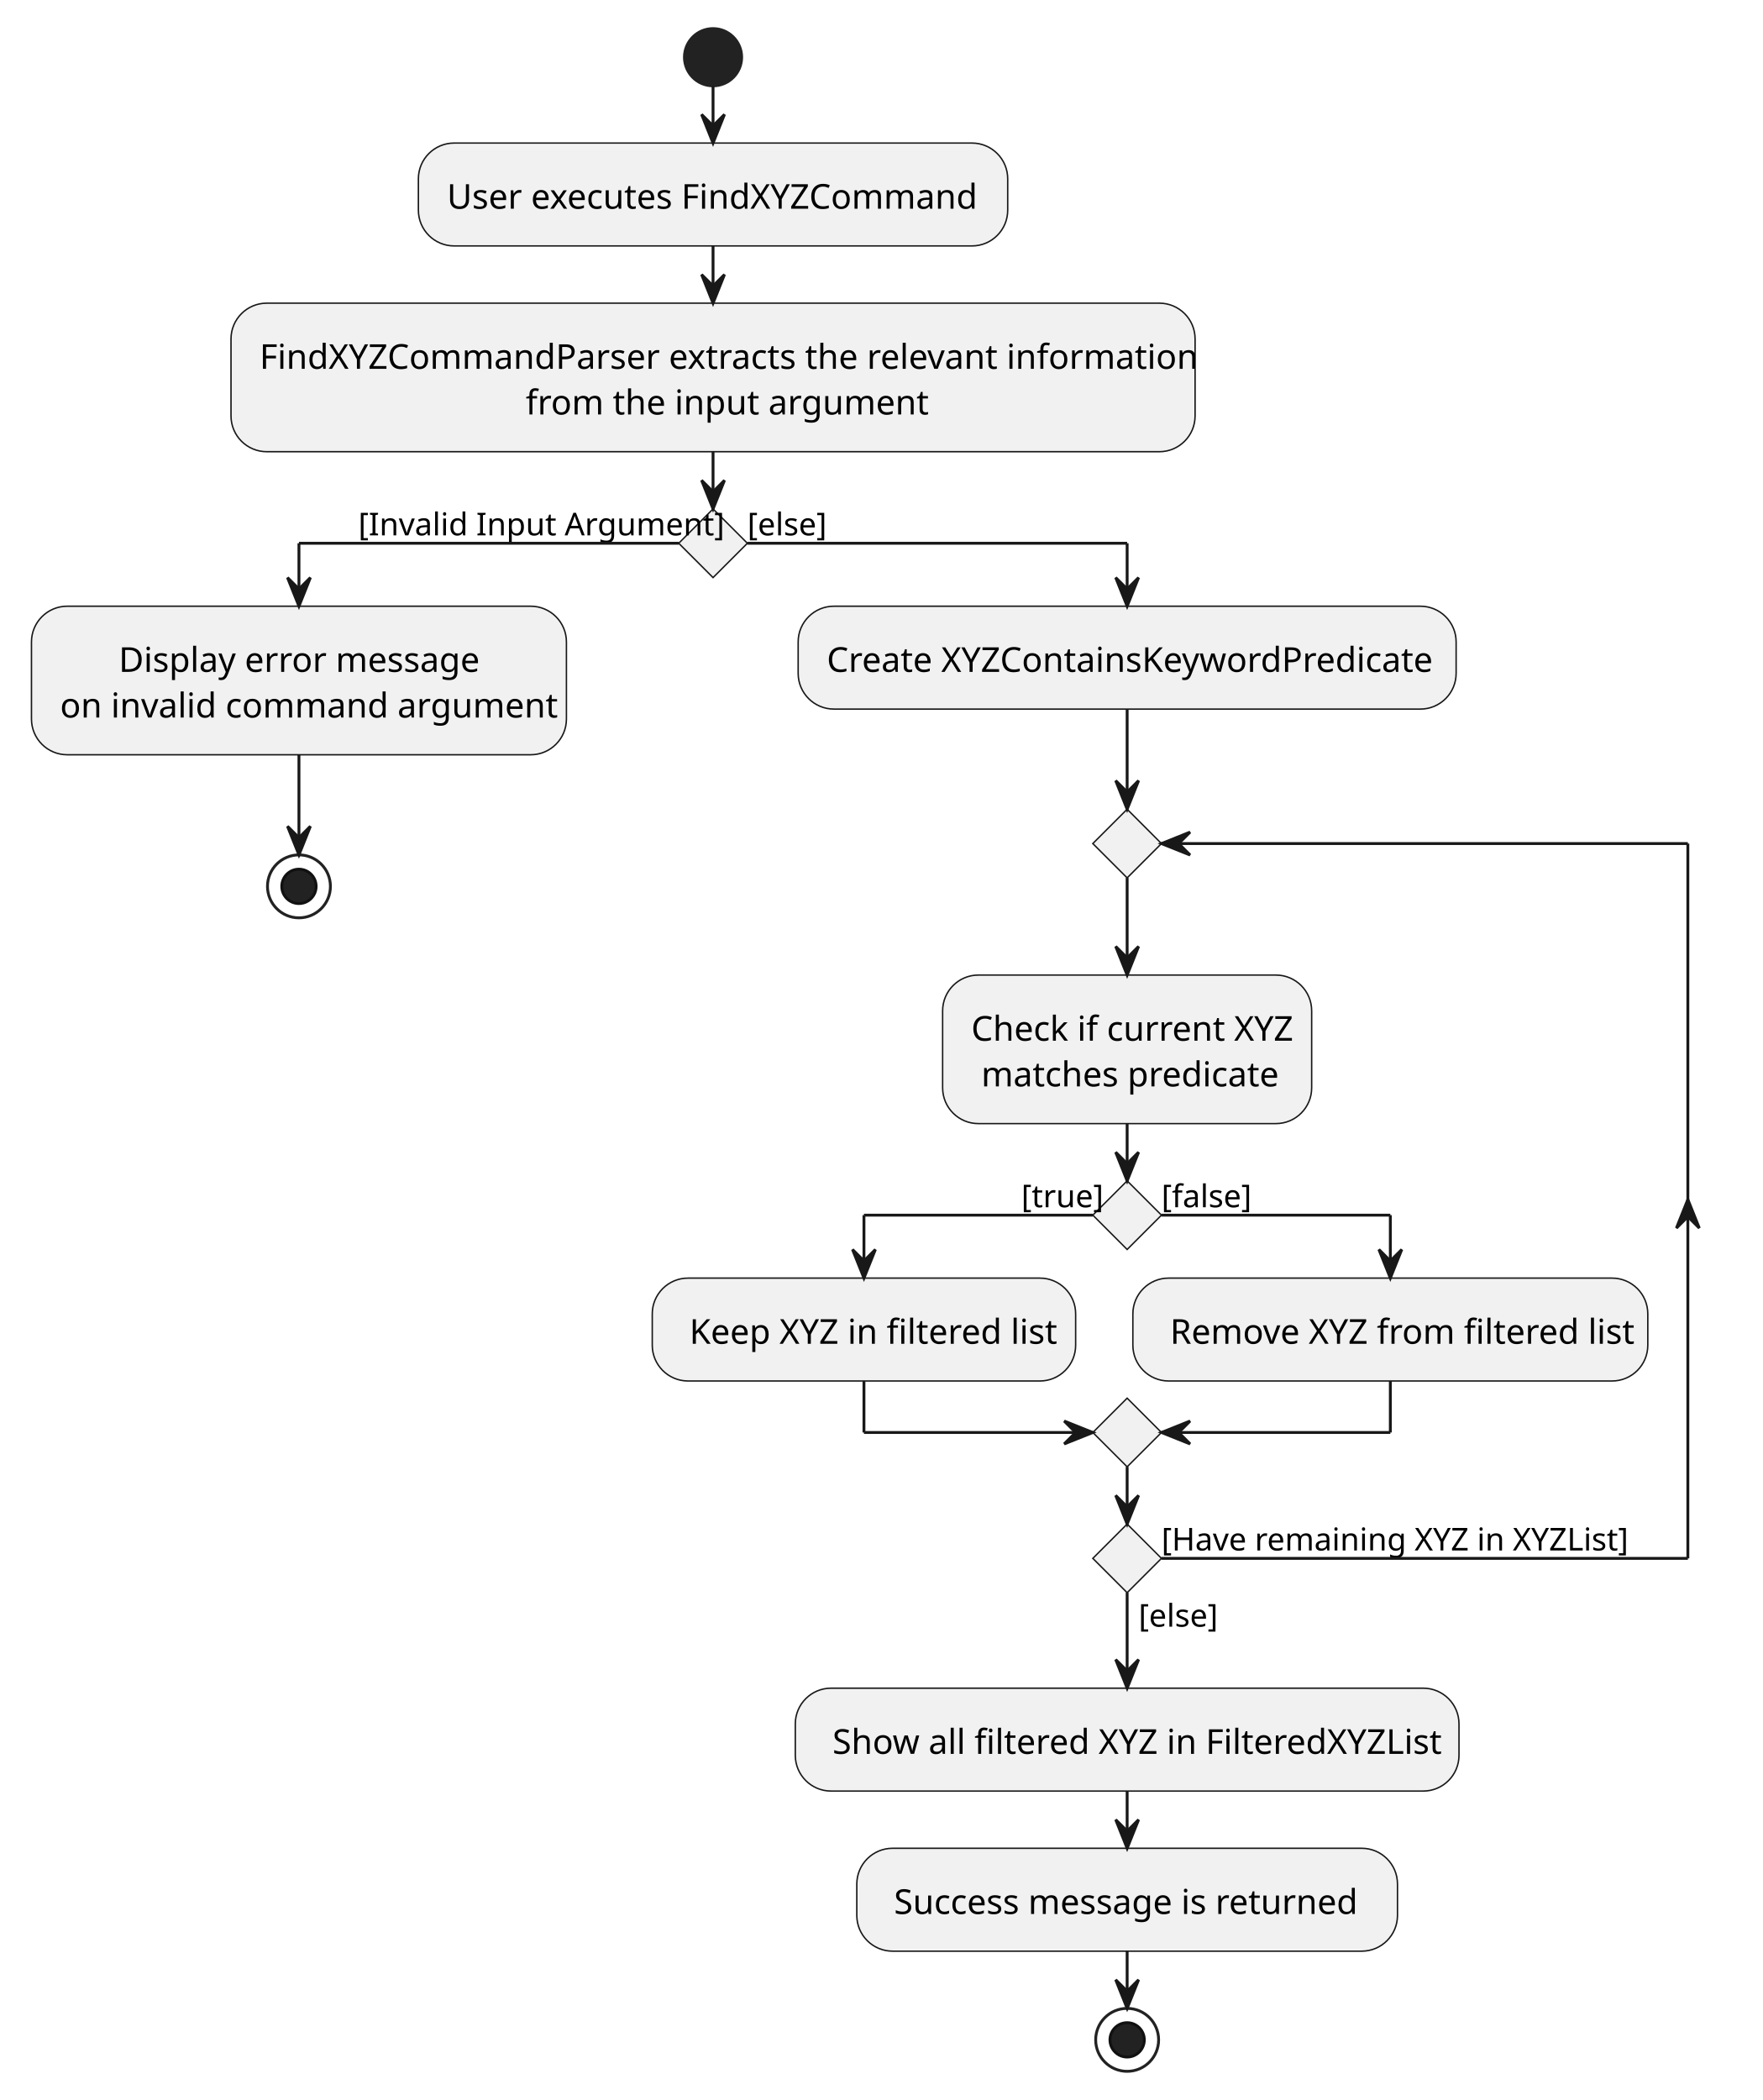
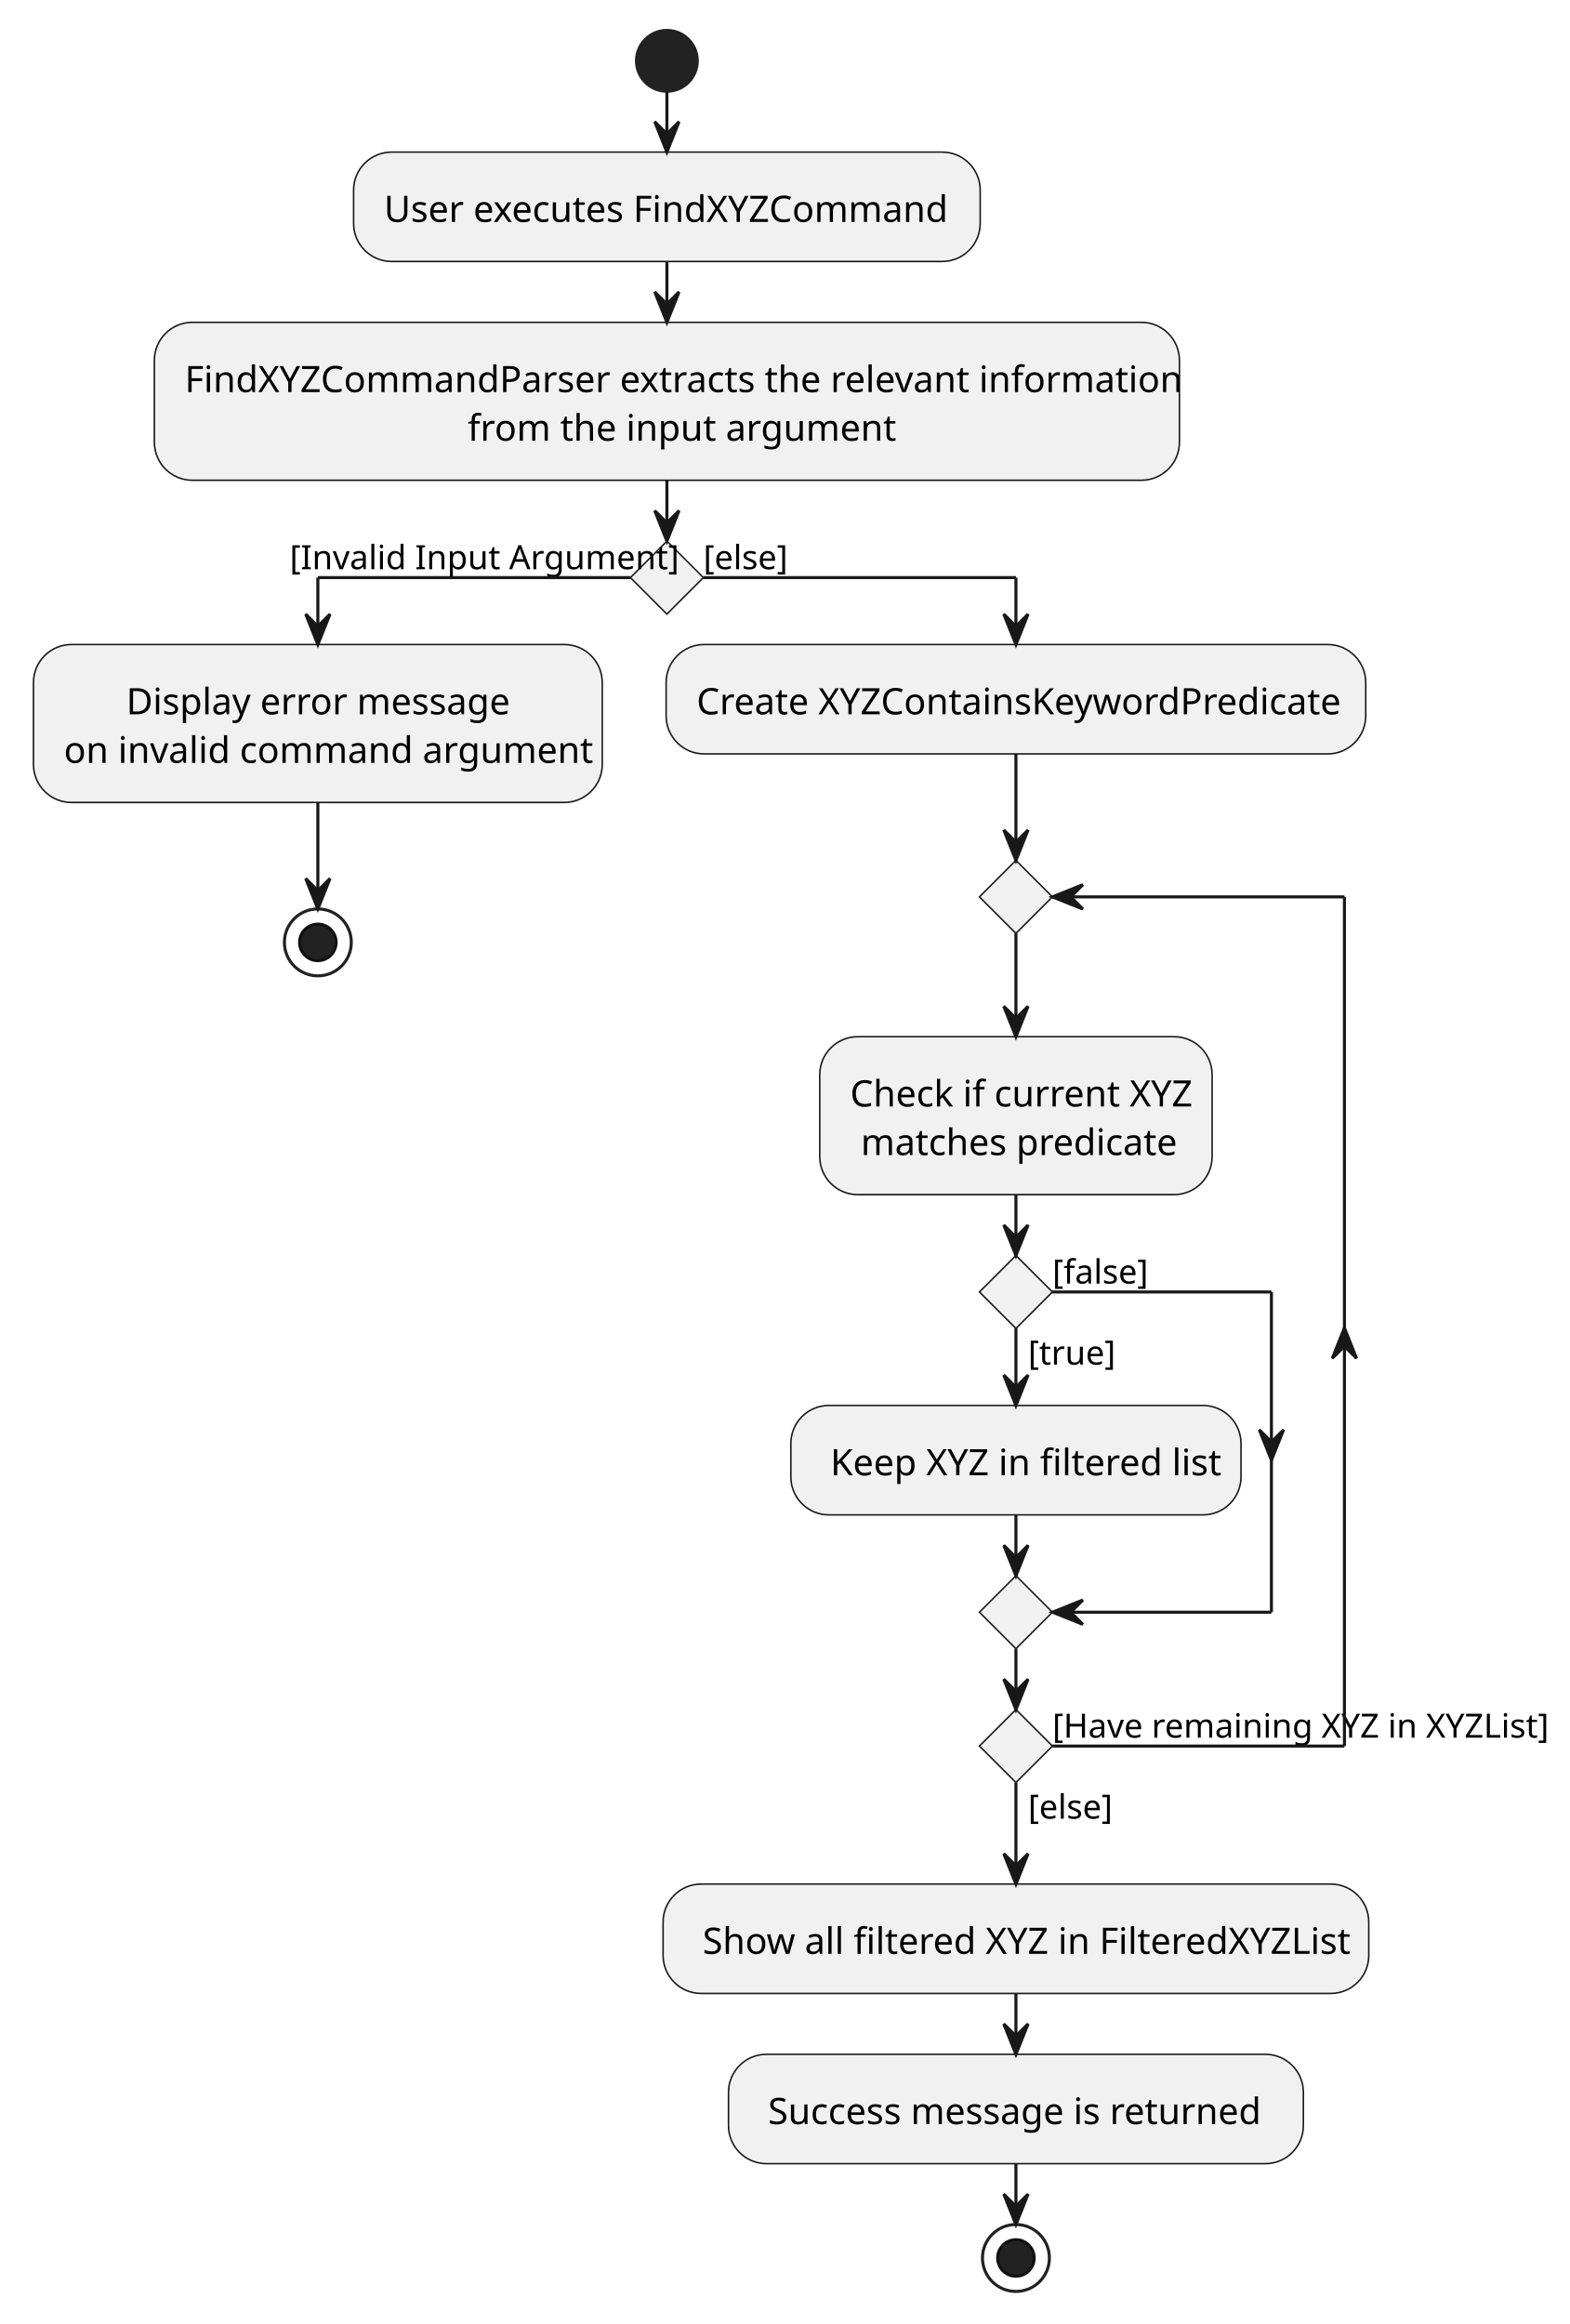
- <svg xmlns="http://www.w3.org/2000/svg" contentStyleType="text/css" height="734px" preserveAspectRatio="none" style="width:616px;height:734px;background:#FFFFFF;" version="1.1" viewBox="0 0 616 734" width="616px" zoomAndPan="magnify">
+ <svg xmlns="http://www.w3.org/2000/svg" contentStyleType="text/css" height="764px" preserveAspectRatio="none" style="width:516px;height:764px;background:#FFFFFF;" version="1.1" viewBox="0 0 516 764" width="516px" zoomAndPan="magnify">
  <defs />
  <g>
-     <ellipse cx="249.25" cy="20" fill="#222222" rx="10" ry="10" style="stroke:#222222;stroke-width:1.0;" />
-     <rect fill="#F1F1F1" height="35.961" rx="12.5" ry="12.5" style="stroke:#181818;stroke-width:0.5;" width="206" x="146.25" y="50" />
-     <text fill="#000000" font-family="sans-serif" font-size="12" lengthAdjust="spacing" textLength="186" x="156.25" y="72.949">User executes FindXYZCommand
+     <ellipse cx="219.25" cy="20" fill="#222222" rx="10" ry="10" style="stroke:#222222;stroke-width:1.0;" />
+     <rect fill="#F1F1F1" height="35.961" rx="12.5" ry="12.5" style="stroke:#181818;stroke-width:0.5;" width="206" x="116.25" y="50" />
+     <text fill="#000000" font-family="sans-serif" font-size="12" lengthAdjust="spacing" textLength="186" x="126.25" y="72.949">User executes FindXYZCommand
        </text>
-     <rect fill="#F1F1F1" height="51.922" rx="12.5" ry="12.5" style="stroke:#181818;stroke-width:0.5;" width="337" x="80.75" y="105.961" />
-     <text fill="#000000" font-family="sans-serif" font-size="12" lengthAdjust="spacing" textLength="317" x="90.75" y="128.91">FindXYZCommandParser extracts the relevant information
+     <rect fill="#F1F1F1" height="51.922" rx="12.5" ry="12.5" style="stroke:#181818;stroke-width:0.5;" width="337" x="50.75" y="105.961" />
+     <text fill="#000000" font-family="sans-serif" font-size="12" lengthAdjust="spacing" textLength="317" x="60.75" y="128.91">FindXYZCommandParser extracts the relevant information
        </text>
-     <text fill="#000000" font-family="sans-serif" font-size="12" lengthAdjust="spacing" textLength="131" x="183.75" y="144.871">from the input argument
+     <text fill="#000000" font-family="sans-serif" font-size="12" lengthAdjust="spacing" textLength="131" x="153.75" y="144.871">from the input argument
        </text>
-     <polygon fill="#F1F1F1" points="249.25,177.883,249.25,177.883,261.25,189.883,249.25,201.883,249.25,201.883,237.25,189.883,249.25,177.883" style="stroke:#181818;stroke-width:0.5;" />
-     <text fill="#000000" font-family="sans-serif" font-size="11" lengthAdjust="spacing" textLength="112" x="125.25" y="187.122">[Invalid Input Argument]
+     <polygon fill="#F1F1F1" points="219.25,177.883,219.25,177.883,231.25,189.883,219.25,201.883,219.25,201.883,207.25,189.883,219.25,177.883" style="stroke:#181818;stroke-width:0.5;" />
+     <text fill="#000000" font-family="sans-serif" font-size="11" lengthAdjust="spacing" textLength="112" x="95.25" y="187.122">[Invalid Input Argument]
        </text>
-     <text fill="#000000" font-family="sans-serif" font-size="11" lengthAdjust="spacing" textLength="26" x="261.25" y="187.122">[else]
+     <text fill="#000000" font-family="sans-serif" font-size="11" lengthAdjust="spacing" textLength="26" x="231.25" y="187.122">[else]
        </text>
    <rect fill="#F1F1F1" height="51.922" rx="12.5" ry="12.5" style="stroke:#181818;stroke-width:0.5;" width="187" x="11" y="211.883" />
    <text fill="#000000" font-family="sans-serif" font-size="12" lengthAdjust="spacing" textLength="126" x="41.5" y="234.832">Display error message
        </text>
    <text fill="#000000" font-family="sans-serif" font-size="12" lengthAdjust="spacing" textLength="167" x="21" y="250.793">on invalid command argument
        </text>
    <ellipse cx="104.5" cy="309.805" fill="none" rx="11" ry="11" style="stroke:#222222;stroke-width:1.0;" />
    <ellipse cx="104.5" cy="309.805" fill="#222222" rx="6" ry="6" style="stroke:#111111;stroke-width:1.0;" />
-     <rect fill="#F1F1F1" height="35.961" rx="12.5" ry="12.5" style="stroke:#181818;stroke-width:0.5;" width="230" x="279" y="211.883" />
-     <text fill="#000000" font-family="sans-serif" font-size="12" lengthAdjust="spacing" textLength="210" x="289" y="234.832">Create XYZContainsKeywordPredicate
+     <rect fill="#F1F1F1" height="35.961" rx="12.5" ry="12.5" style="stroke:#181818;stroke-width:0.5;" width="230" x="219" y="211.883" />
+     <text fill="#000000" font-family="sans-serif" font-size="12" lengthAdjust="spacing" textLength="210" x="229" y="234.832">Create XYZContainsKeywordPredicate
        </text>
-     <rect fill="#F1F1F1" height="51.922" rx="12.5" ry="12.5" style="stroke:#181818;stroke-width:0.5;" width="129" x="329.5" y="340.805" />
-     <text fill="#000000" font-family="sans-serif" font-size="12" lengthAdjust="spacing" textLength="109" x="339.5" y="363.754">Check if current XYZ
+     <rect fill="#F1F1F1" height="51.922" rx="12.5" ry="12.5" style="stroke:#181818;stroke-width:0.5;" width="129" x="269.5" y="340.805" />
+     <text fill="#000000" font-family="sans-serif" font-size="12" lengthAdjust="spacing" textLength="109" x="279.5" y="363.754">Check if current XYZ
        </text>
-     <text fill="#000000" font-family="sans-serif" font-size="12" lengthAdjust="spacing" textLength="102" x="343" y="379.715">matches predicate
+     <text fill="#000000" font-family="sans-serif" font-size="12" lengthAdjust="spacing" textLength="102" x="283" y="379.715">matches predicate
        </text>
-     <polygon fill="#F1F1F1" points="394,412.727,394,412.727,406,424.727,394,436.727,394,436.727,382,424.727,394,412.727" style="stroke:#181818;stroke-width:0.5;" />
-     <text fill="#000000" font-family="sans-serif" font-size="11" lengthAdjust="spacing" textLength="25" x="357" y="421.966">[true]
+     <rect fill="#F1F1F1" height="35.961" rx="12.5" ry="12.5" style="stroke:#181818;stroke-width:0.5;" width="148" x="260" y="462.042" />
+     <text fill="#000000" font-family="sans-serif" font-size="12" lengthAdjust="spacing" textLength="125" x="273" y="484.991">Keep XYZ in filtered list
        </text>
-     <text fill="#000000" font-family="sans-serif" font-size="11" lengthAdjust="spacing" textLength="30" x="406" y="421.966">[false]
+     <polygon fill="#F1F1F1" points="334,412.727,334,412.727,346,424.727,334,436.727,334,436.727,322,424.727,334,412.727" style="stroke:#181818;stroke-width:0.5;" />
+     <text fill="#000000" font-family="sans-serif" font-size="11" lengthAdjust="spacing" textLength="25" x="338" y="448.597">[true]
        </text>
-     <rect fill="#F1F1F1" height="35.961" rx="12.5" ry="12.5" style="stroke:#181818;stroke-width:0.5;" width="148" x="228" y="446.727" />
-     <text fill="#000000" font-family="sans-serif" font-size="12" lengthAdjust="spacing" textLength="125" x="241" y="469.676">Keep XYZ in filtered list
+     <text fill="#000000" font-family="sans-serif" font-size="11" lengthAdjust="spacing" textLength="30" x="346" y="421.966">[false]
        </text>
-     <rect fill="#F1F1F1" height="35.961" rx="12.5" ry="12.5" style="stroke:#181818;stroke-width:0.5;" width="180" x="396" y="446.727" />
-     <text fill="#000000" font-family="sans-serif" font-size="12" lengthAdjust="spacing" textLength="157" x="409" y="469.676">Remove XYZ from filtered list
+     <polygon fill="#F1F1F1" points="334,518.003,346,530.003,334,542.003,322,530.003,334,518.003" style="stroke:#181818;stroke-width:0.5;" />
+     <polygon fill="#F1F1F1" points="334,282.844,346,294.844,334,306.844,322,294.844,334,282.844" style="stroke:#181818;stroke-width:0.5;" />
+     <polygon fill="#F1F1F1" points="334,562.003,334,562.003,346,574.003,334,586.003,334,586.003,322,574.003,334,562.003" style="stroke:#181818;stroke-width:0.5;" />
+     <text fill="#000000" font-family="sans-serif" font-size="11" lengthAdjust="spacing" textLength="26" x="338" y="597.873">[else]
        </text>
-     <polygon fill="#F1F1F1" points="394,488.688,406,500.688,394,512.688,382,500.688,394,488.688" style="stroke:#181818;stroke-width:0.5;" />
-     <polygon fill="#F1F1F1" points="394,282.844,406,294.844,394,306.844,382,294.844,394,282.844" style="stroke:#181818;stroke-width:0.5;" />
-     <polygon fill="#F1F1F1" points="394,532.688,394,532.688,406,544.688,394,556.688,394,556.688,382,544.688,394,532.688" style="stroke:#181818;stroke-width:0.5;" />
-     <text fill="#000000" font-family="sans-serif" font-size="11" lengthAdjust="spacing" textLength="26" x="398" y="568.558">[else]
+     <text fill="#000000" font-family="sans-serif" font-size="11" lengthAdjust="spacing" textLength="158" x="346" y="571.242">[Have remaining XYZ in XYZList]
        </text>
-     <text fill="#000000" font-family="sans-serif" font-size="11" lengthAdjust="spacing" textLength="158" x="406" y="541.927">[Have remaining XYZ in XYZList]
+     <rect fill="#F1F1F1" height="35.961" rx="12.5" ry="12.5" style="stroke:#181818;stroke-width:0.5;" width="232" x="218" y="619.373" />
+     <text fill="#000000" font-family="sans-serif" font-size="12" lengthAdjust="spacing" textLength="209" x="231" y="642.322">Show all filtered XYZ in FilteredXYZList
        </text>
-     <rect fill="#F1F1F1" height="35.961" rx="12.5" ry="12.5" style="stroke:#181818;stroke-width:0.5;" width="232" x="278" y="590.058" />
-     <text fill="#000000" font-family="sans-serif" font-size="12" lengthAdjust="spacing" textLength="209" x="291" y="613.007">Show all filtered XYZ in FilteredXYZList
+     <rect fill="#F1F1F1" height="35.961" rx="12.5" ry="12.5" style="stroke:#181818;stroke-width:0.5;" width="189" x="239.5" y="675.334" />
+     <text fill="#000000" font-family="sans-serif" font-size="12" lengthAdjust="spacing" textLength="166" x="252.5" y="698.283">Success message is returned
        </text>
-     <rect fill="#F1F1F1" height="35.961" rx="12.5" ry="12.5" style="stroke:#181818;stroke-width:0.5;" width="189" x="299.5" y="646.019" />
-     <text fill="#000000" font-family="sans-serif" font-size="12" lengthAdjust="spacing" textLength="166" x="312.5" y="668.968">Success message is returned
-         </text>
-     <ellipse cx="394" cy="712.98" fill="none" rx="11" ry="11" style="stroke:#222222;stroke-width:1.0;" />
-     <ellipse cx="394" cy="712.98" fill="#222222" rx="6" ry="6" style="stroke:#111111;stroke-width:1.0;" />
-     <line style="stroke:#181818;stroke-width:1.0;" x1="249.25" x2="249.25" y1="30" y2="50" />
-     <polygon fill="#181818" points="245.25,40,249.25,50,253.25,40,249.25,44" style="stroke:#181818;stroke-width:1.0;" />
-     <line style="stroke:#181818;stroke-width:1.0;" x1="249.25" x2="249.25" y1="85.961" y2="105.961" />
-     <polygon fill="#181818" points="245.25,95.961,249.25,105.961,253.25,95.961,249.25,99.961" style="stroke:#181818;stroke-width:1.0;" />
+     <ellipse cx="334" cy="742.295" fill="none" rx="11" ry="11" style="stroke:#222222;stroke-width:1.0;" />
+     <ellipse cx="334" cy="742.295" fill="#222222" rx="6" ry="6" style="stroke:#111111;stroke-width:1.0;" />
+     <line style="stroke:#181818;stroke-width:1.0;" x1="219.25" x2="219.25" y1="30" y2="50" />
+     <polygon fill="#181818" points="215.25,40,219.25,50,223.25,40,219.25,44" style="stroke:#181818;stroke-width:1.0;" />
+     <line style="stroke:#181818;stroke-width:1.0;" x1="219.25" x2="219.25" y1="85.961" y2="105.961" />
+     <polygon fill="#181818" points="215.25,95.961,219.25,105.961,223.25,95.961,219.25,99.961" style="stroke:#181818;stroke-width:1.0;" />
    <line style="stroke:#181818;stroke-width:1.0;" x1="104.5" x2="104.5" y1="263.805" y2="298.805" />
    <polygon fill="#181818" points="100.5,288.805,104.5,298.805,108.5,288.805,104.5,292.805" style="stroke:#181818;stroke-width:1.0;" />
-     <line style="stroke:#181818;stroke-width:1.0;" x1="382" x2="302" y1="424.727" y2="424.727" />
-     <line style="stroke:#181818;stroke-width:1.0;" x1="302" x2="302" y1="424.727" y2="446.727" />
-     <polygon fill="#181818" points="298,436.727,302,446.727,306,436.727,302,440.727" style="stroke:#181818;stroke-width:1.0;" />
-     <line style="stroke:#181818;stroke-width:1.0;" x1="406" x2="486" y1="424.727" y2="424.727" />
-     <line style="stroke:#181818;stroke-width:1.0;" x1="486" x2="486" y1="424.727" y2="446.727" />
-     <polygon fill="#181818" points="482,436.727,486,446.727,490,436.727,486,440.727" style="stroke:#181818;stroke-width:1.0;" />
-     <line style="stroke:#181818;stroke-width:1.0;" x1="302" x2="302" y1="482.688" y2="500.688" />
-     <line style="stroke:#181818;stroke-width:1.0;" x1="302" x2="382" y1="500.688" y2="500.688" />
-     <polygon fill="#181818" points="372,496.688,382,500.688,372,504.688,376,500.688" style="stroke:#181818;stroke-width:1.0;" />
-     <line style="stroke:#181818;stroke-width:1.0;" x1="486" x2="486" y1="482.688" y2="500.688" />
-     <line style="stroke:#181818;stroke-width:1.0;" x1="486" x2="406" y1="500.688" y2="500.688" />
-     <polygon fill="#181818" points="416,496.688,406,500.688,416,504.688,412,500.688" style="stroke:#181818;stroke-width:1.0;" />
-     <line style="stroke:#181818;stroke-width:1.0;" x1="394" x2="394" y1="392.727" y2="412.727" />
-     <polygon fill="#181818" points="390,402.727,394,412.727,398,402.727,394,406.727" style="stroke:#181818;stroke-width:1.0;" />
-     <line style="stroke:#181818;stroke-width:1.0;" x1="394" x2="394" y1="306.844" y2="340.805" />
-     <polygon fill="#181818" points="390,330.805,394,340.805,398,330.805,394,334.805" style="stroke:#181818;stroke-width:1.0;" />
-     <line style="stroke:#181818;stroke-width:1.0;" x1="406" x2="590" y1="544.688" y2="544.688" />
-     <polygon fill="#181818" points="586,429.246,590,419.246,594,429.246,590,425.246" style="stroke:#181818;stroke-width:1.0;" />
-     <line style="stroke:#181818;stroke-width:1.0;" x1="590" x2="590" y1="294.844" y2="544.688" />
-     <line style="stroke:#181818;stroke-width:1.0;" x1="590" x2="406" y1="294.844" y2="294.844" />
-     <polygon fill="#181818" points="416,290.844,406,294.844,416,298.844,412,294.844" style="stroke:#181818;stroke-width:1.0;" />
-     <line style="stroke:#181818;stroke-width:1.0;" x1="394" x2="394" y1="512.688" y2="532.688" />
-     <polygon fill="#181818" points="390,522.688,394,532.688,398,522.688,394,526.688" style="stroke:#181818;stroke-width:1.0;" />
-     <line style="stroke:#181818;stroke-width:1.0;" x1="394" x2="394" y1="247.844" y2="282.844" />
-     <polygon fill="#181818" points="390,272.844,394,282.844,398,272.844,394,276.844" style="stroke:#181818;stroke-width:1.0;" />
-     <line style="stroke:#181818;stroke-width:1.0;" x1="394" x2="394" y1="556.688" y2="590.058" />
-     <polygon fill="#181818" points="390,580.058,394,590.058,398,580.058,394,584.058" style="stroke:#181818;stroke-width:1.0;" />
-     <line style="stroke:#181818;stroke-width:1.0;" x1="394" x2="394" y1="626.019" y2="646.019" />
-     <polygon fill="#181818" points="390,636.019,394,646.019,398,636.019,394,640.019" style="stroke:#181818;stroke-width:1.0;" />
-     <line style="stroke:#181818;stroke-width:1.0;" x1="394" x2="394" y1="681.98" y2="701.98" />
-     <polygon fill="#181818" points="390,691.98,394,701.98,398,691.98,394,695.98" style="stroke:#181818;stroke-width:1.0;" />
-     <line style="stroke:#181818;stroke-width:1.0;" x1="237.25" x2="104.5" y1="189.883" y2="189.883" />
+     <line style="stroke:#181818;stroke-width:1.0;" x1="334" x2="334" y1="436.727" y2="462.042" />
+     <polygon fill="#181818" points="330,452.042,334,462.042,338,452.042,334,456.042" style="stroke:#181818;stroke-width:1.0;" />
+     <line style="stroke:#181818;stroke-width:1.0;" x1="346" x2="418" y1="424.727" y2="424.727" />
+     <polygon fill="#181818" points="414,470.022,418,480.022,422,470.022,418,474.022" style="stroke:#181818;stroke-width:1.0;" />
+     <line style="stroke:#181818;stroke-width:1.0;" x1="418" x2="418" y1="424.727" y2="530.003" />
+     <line style="stroke:#181818;stroke-width:1.0;" x1="418" x2="346" y1="530.003" y2="530.003" />
+     <polygon fill="#181818" points="356,526.003,346,530.003,356,534.003,352,530.003" style="stroke:#181818;stroke-width:1.0;" />
+     <line style="stroke:#181818;stroke-width:1.0;" x1="334" x2="334" y1="498.003" y2="518.003" />
+     <polygon fill="#181818" points="330,508.003,334,518.003,338,508.003,334,512.003" style="stroke:#181818;stroke-width:1.0;" />
+     <line style="stroke:#181818;stroke-width:1.0;" x1="334" x2="334" y1="392.727" y2="412.727" />
+     <polygon fill="#181818" points="330,402.727,334,412.727,338,402.727,334,406.727" style="stroke:#181818;stroke-width:1.0;" />
+     <line style="stroke:#181818;stroke-width:1.0;" x1="334" x2="334" y1="306.844" y2="340.805" />
+     <polygon fill="#181818" points="330,330.805,334,340.805,338,330.805,334,334.805" style="stroke:#181818;stroke-width:1.0;" />
+     <line style="stroke:#181818;stroke-width:1.0;" x1="346" x2="442" y1="574.003" y2="574.003" />
+     <polygon fill="#181818" points="438,446.562,442,436.562,446,446.562,442,442.562" style="stroke:#181818;stroke-width:1.0;" />
+     <line style="stroke:#181818;stroke-width:1.0;" x1="442" x2="442" y1="294.844" y2="574.003" />
+     <line style="stroke:#181818;stroke-width:1.0;" x1="442" x2="346" y1="294.844" y2="294.844" />
+     <polygon fill="#181818" points="356,290.844,346,294.844,356,298.844,352,294.844" style="stroke:#181818;stroke-width:1.0;" />
+     <line style="stroke:#181818;stroke-width:1.0;" x1="334" x2="334" y1="542.003" y2="562.003" />
+     <polygon fill="#181818" points="330,552.003,334,562.003,338,552.003,334,556.003" style="stroke:#181818;stroke-width:1.0;" />
+     <line style="stroke:#181818;stroke-width:1.0;" x1="334" x2="334" y1="247.844" y2="282.844" />
+     <polygon fill="#181818" points="330,272.844,334,282.844,338,272.844,334,276.844" style="stroke:#181818;stroke-width:1.0;" />
+     <line style="stroke:#181818;stroke-width:1.0;" x1="334" x2="334" y1="586.003" y2="619.373" />
+     <polygon fill="#181818" points="330,609.373,334,619.373,338,609.373,334,613.373" style="stroke:#181818;stroke-width:1.0;" />
+     <line style="stroke:#181818;stroke-width:1.0;" x1="334" x2="334" y1="655.334" y2="675.334" />
+     <polygon fill="#181818" points="330,665.334,334,675.334,338,665.334,334,669.334" style="stroke:#181818;stroke-width:1.0;" />
+     <line style="stroke:#181818;stroke-width:1.0;" x1="334" x2="334" y1="711.295" y2="731.295" />
+     <polygon fill="#181818" points="330,721.295,334,731.295,338,721.295,334,725.295" style="stroke:#181818;stroke-width:1.0;" />
+     <line style="stroke:#181818;stroke-width:1.0;" x1="207.25" x2="104.5" y1="189.883" y2="189.883" />
    <line style="stroke:#181818;stroke-width:1.0;" x1="104.5" x2="104.5" y1="189.883" y2="211.883" />
    <polygon fill="#181818" points="100.5,201.883,104.5,211.883,108.5,201.883,104.5,205.883" style="stroke:#181818;stroke-width:1.0;" />
-     <line style="stroke:#181818;stroke-width:1.0;" x1="261.25" x2="394" y1="189.883" y2="189.883" />
-     <line style="stroke:#181818;stroke-width:1.0;" x1="394" x2="394" y1="189.883" y2="211.883" />
-     <polygon fill="#181818" points="390,201.883,394,211.883,398,201.883,394,205.883" style="stroke:#181818;stroke-width:1.0;" />
-     <line style="stroke:#181818;stroke-width:1.0;" x1="249.25" x2="249.25" y1="157.883" y2="177.883" />
-     <polygon fill="#181818" points="245.25,167.883,249.25,177.883,253.25,167.883,249.25,171.883" style="stroke:#181818;stroke-width:1.0;" />
+     <line style="stroke:#181818;stroke-width:1.0;" x1="231.25" x2="334" y1="189.883" y2="189.883" />
+     <line style="stroke:#181818;stroke-width:1.0;" x1="334" x2="334" y1="189.883" y2="211.883" />
+     <polygon fill="#181818" points="330,201.883,334,211.883,338,201.883,334,205.883" style="stroke:#181818;stroke-width:1.0;" />
+     <line style="stroke:#181818;stroke-width:1.0;" x1="219.25" x2="219.25" y1="157.883" y2="177.883" />
+     <polygon fill="#181818" points="215.25,167.883,219.25,177.883,223.25,167.883,219.25,171.883" style="stroke:#181818;stroke-width:1.0;" />
  </g>
</svg>
